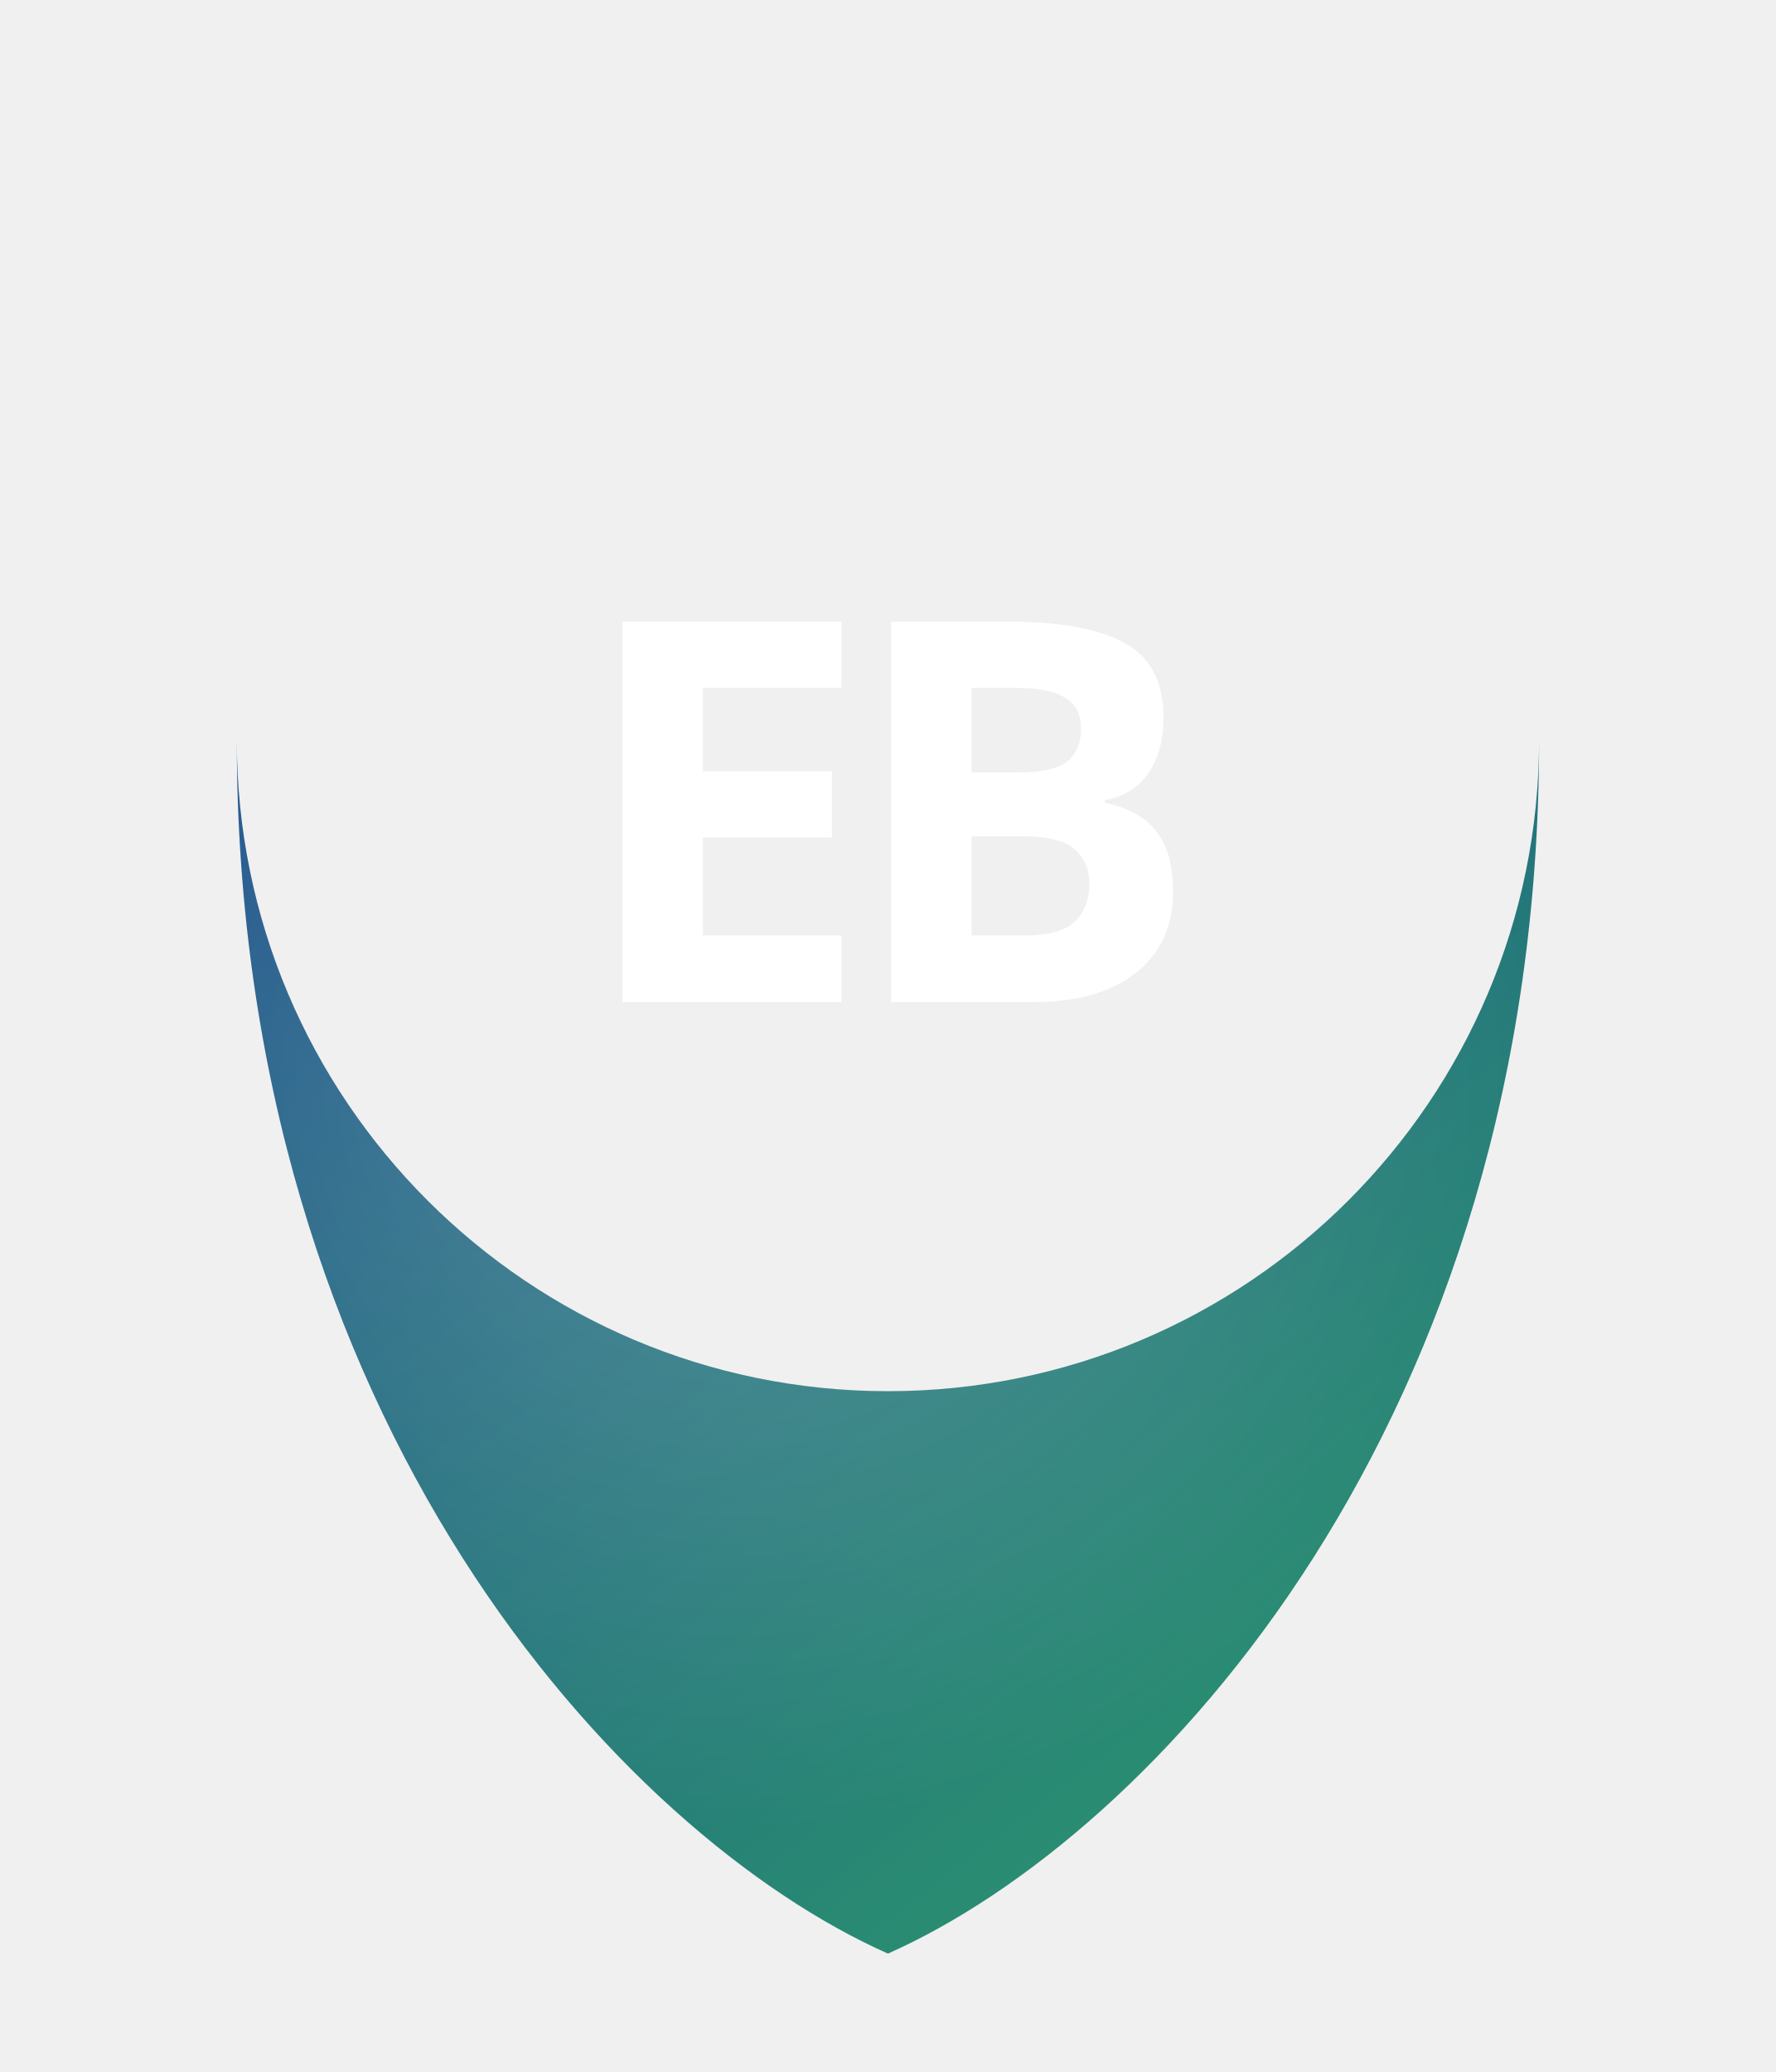
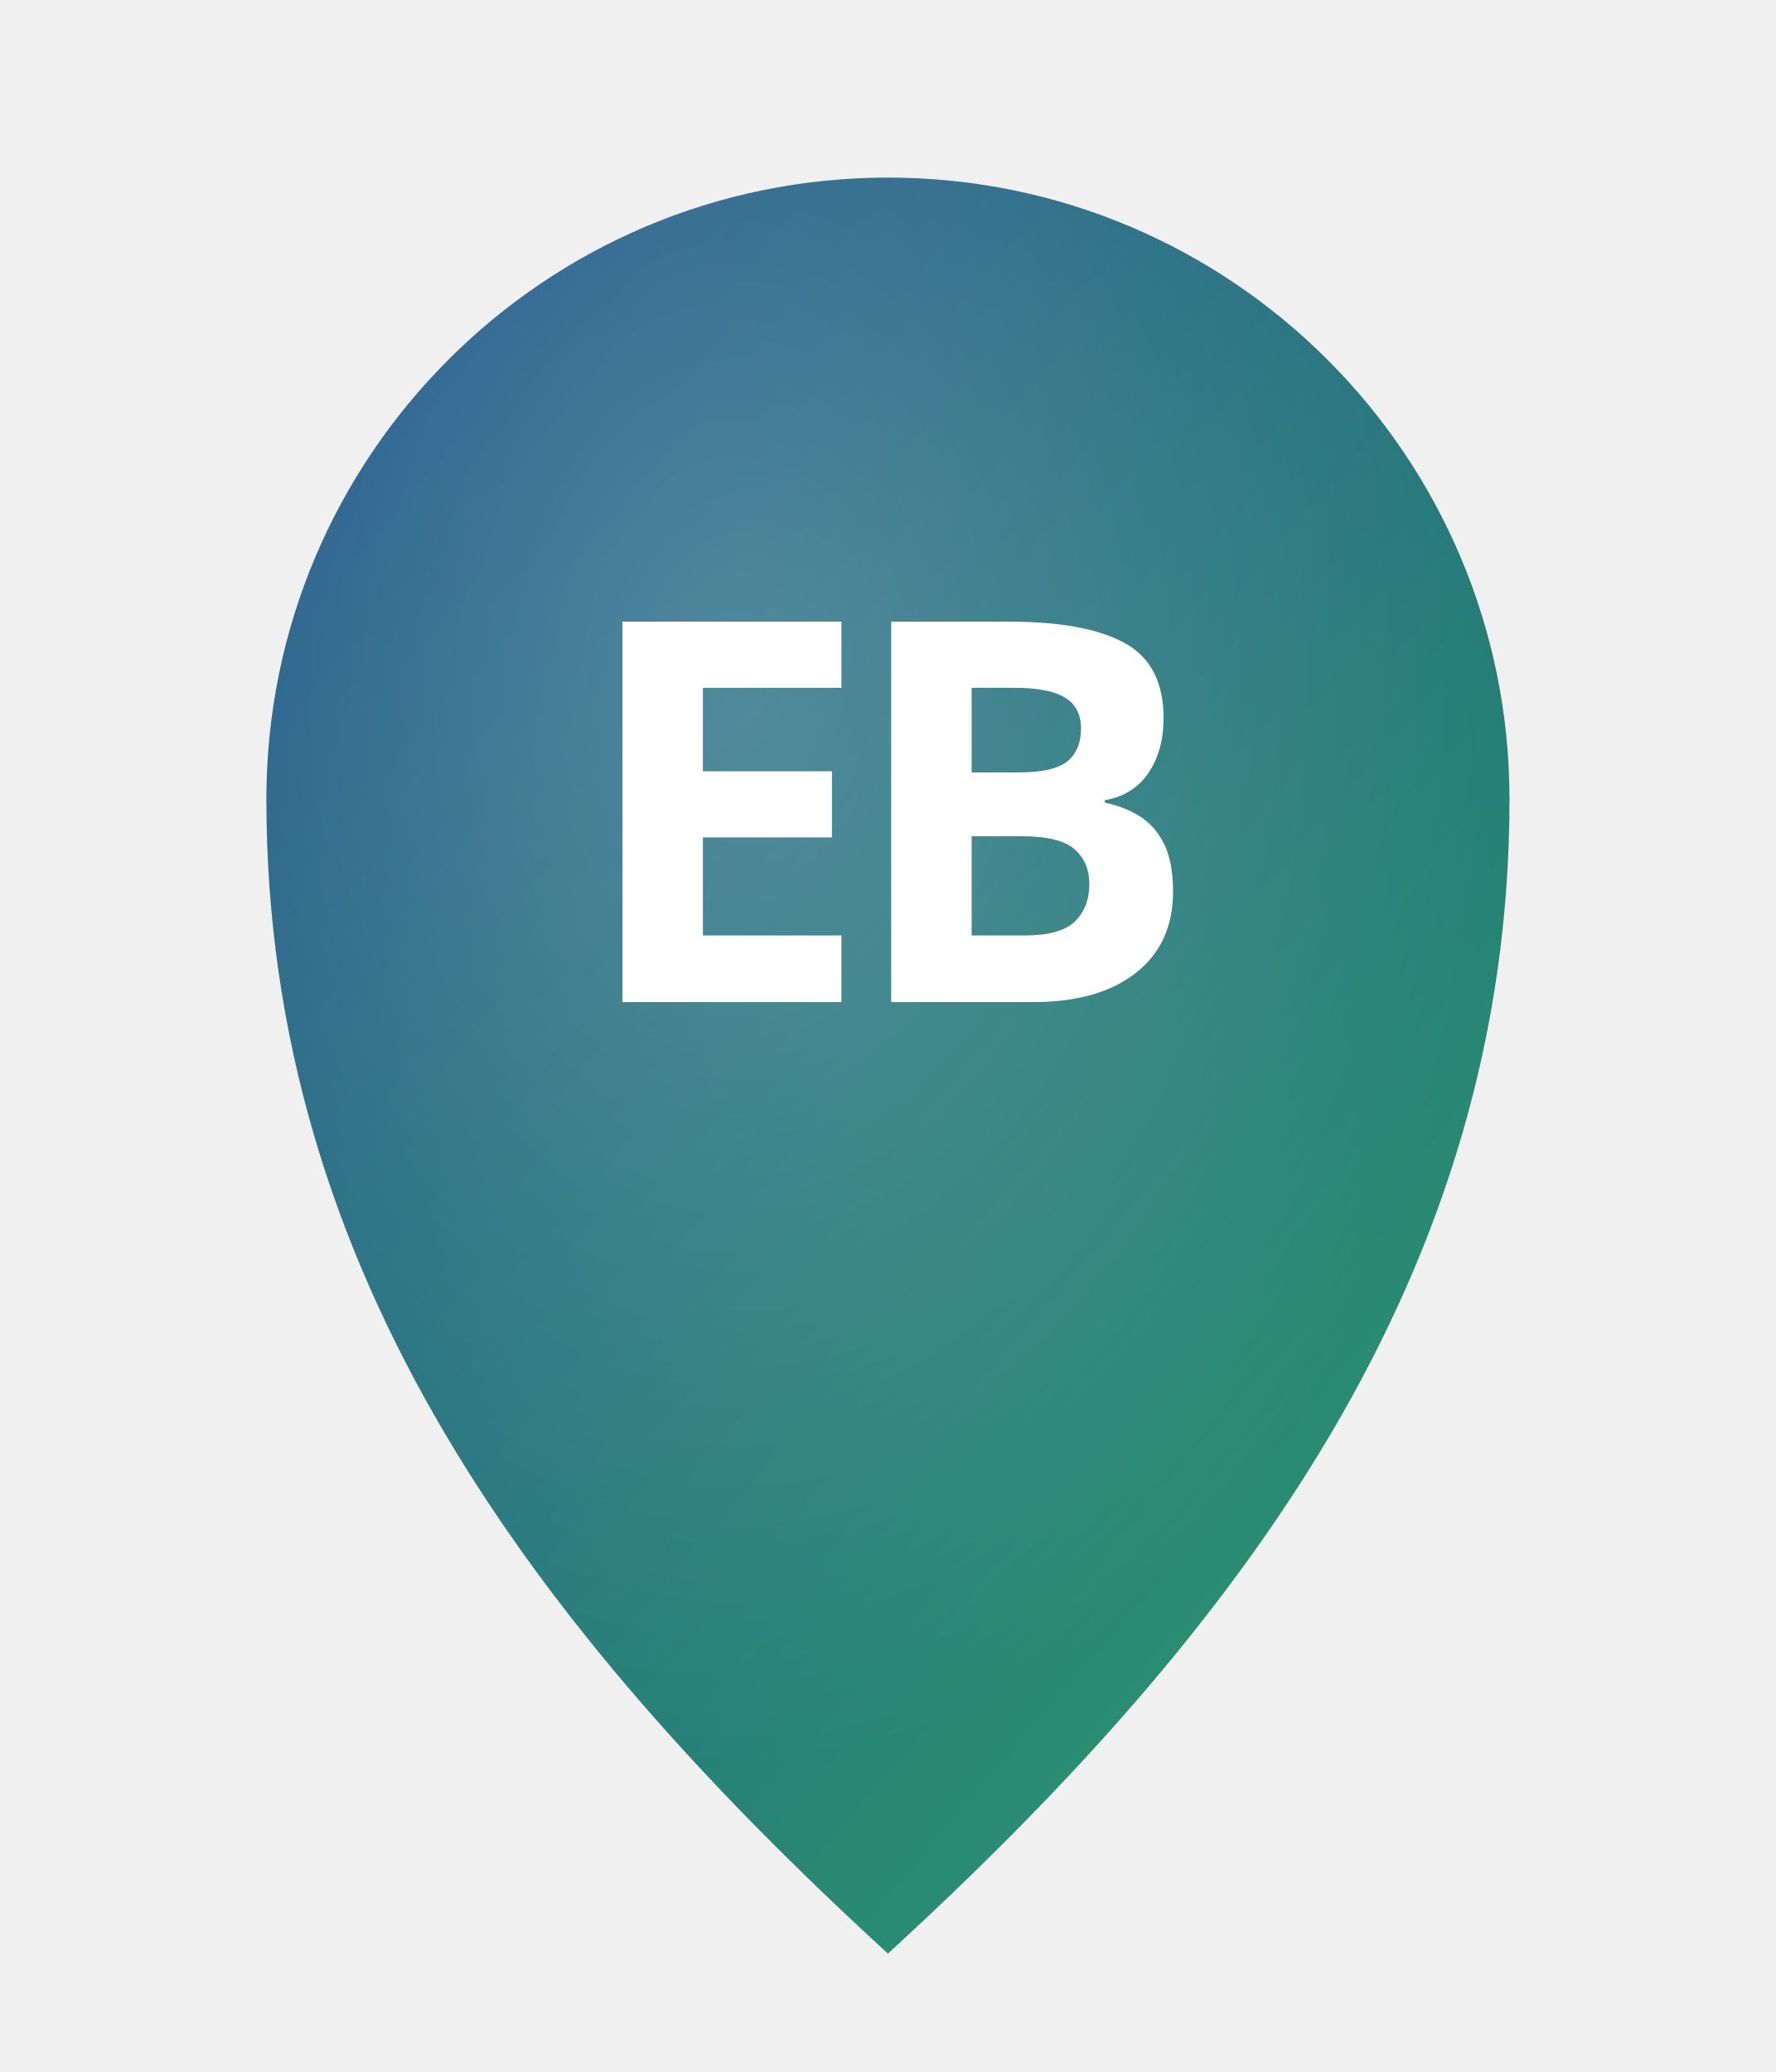
<svg xmlns="http://www.w3.org/2000/svg" width="120" height="140" viewBox="0 0 120 140" role="img" aria-label="ExpatBase">
  <defs>
    <linearGradient id="ebGrad" x1="0%" y1="0%" x2="90%" y2="110%">
      <stop offset="0%" stop-color="#1A4F8A" />
      <stop offset="100%" stop-color="#2E9E6B" />
    </linearGradient>
    <radialGradient id="ebHighlight" cx="38%" cy="28%" r="62%">
      <stop offset="0%" stop-color="#ffffff" stop-opacity="0.22" />
      <stop offset="100%" stop-color="#ffffff" stop-opacity="0" />
    </radialGradient>
  </defs>
-   <path d="M 16 50 A 44 44 0 0 0 104 50 C 104 96 78 124 60 132 C 42 124 16 96 16 50 Z" fill="url(#ebGrad)" />
-   <path d="M 16 50 A 44 44 0 0 0 104 50 C 104 96 78 124 60 132 C 42 124 16 96 16 50 Z" fill="url(#ebHighlight)" />
+   <path d="M60 132 C 36 110 18 86 18 54 A 42 42 0 1 1 102 54 C 102 86 84 110 60 132 Z" fill="url(#ebGrad)" />
+   <path d="M60 132 C 36 110 18 86 18 54 A 42 42 0 1 1 102 54 C 102 86 84 110 60 132 Z" fill="url(#ebHighlight)" />
  <text x="60" y="55" text-anchor="middle" dominant-baseline="middle" font-family="Urbanist, 'Trebuchet MS', system-ui, sans-serif" font-weight="900" font-size="36" fill="#ffffff" letter-spacing="-2">EB</text>
</svg>
